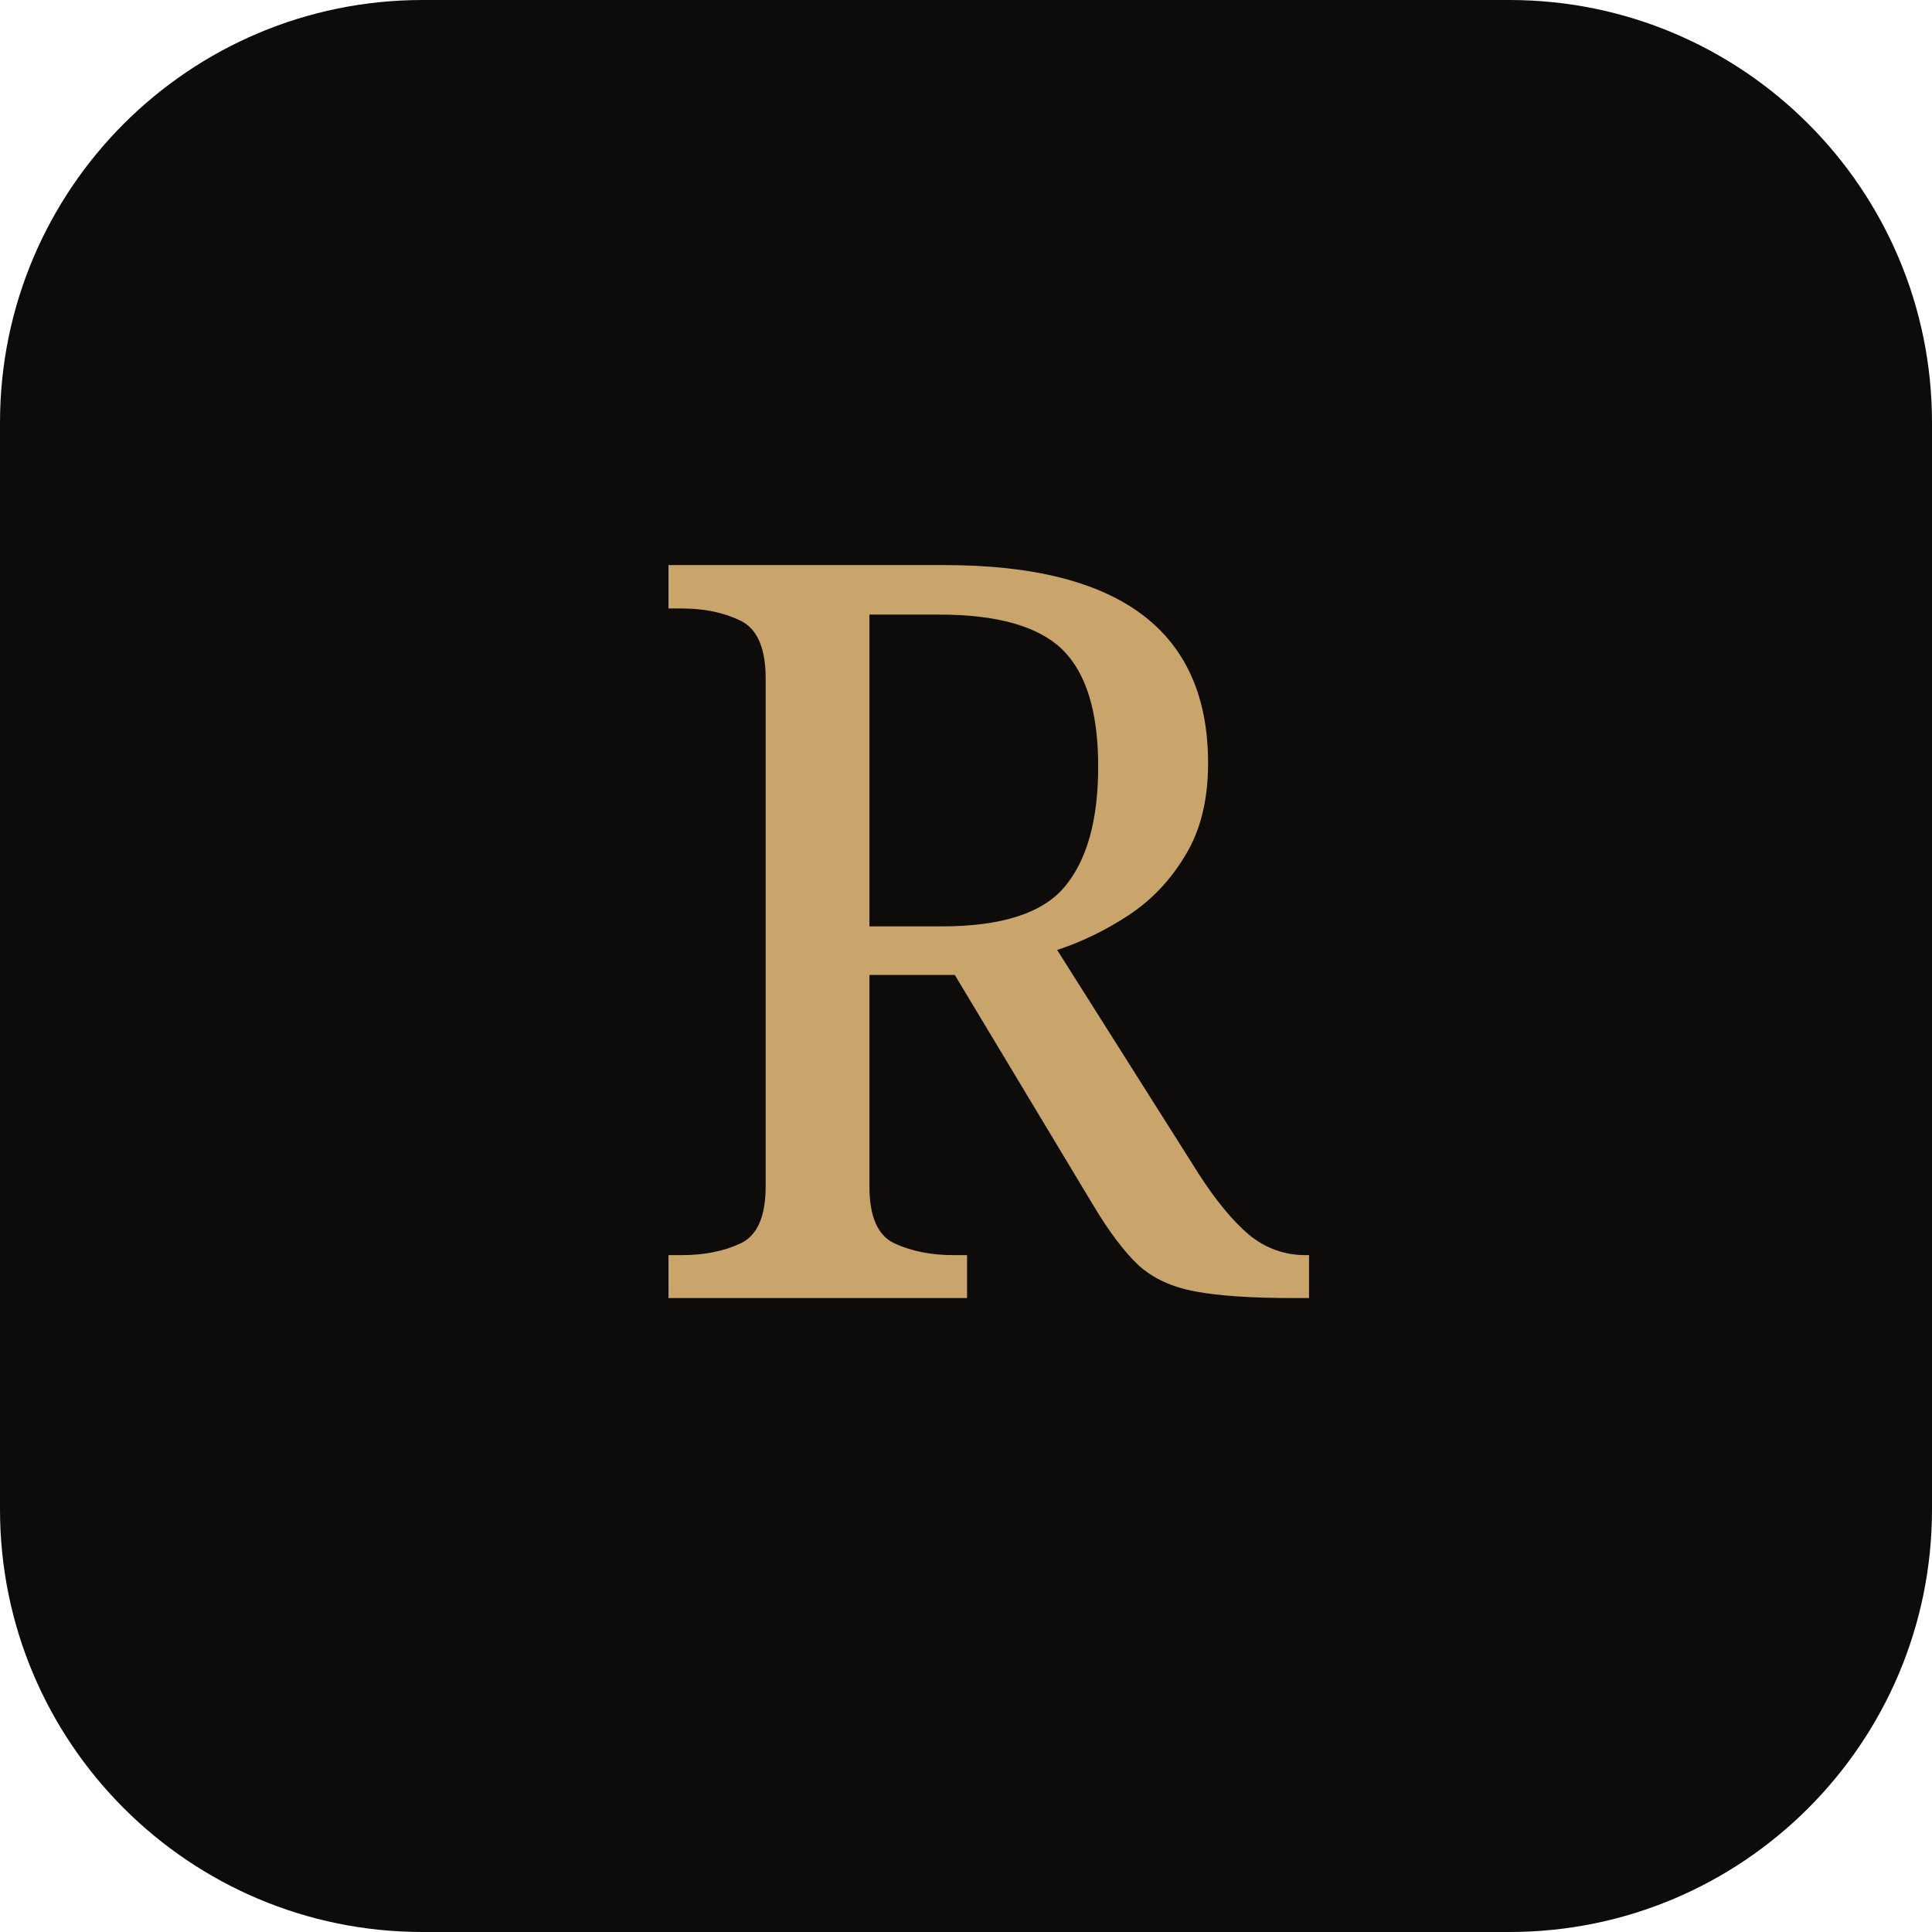
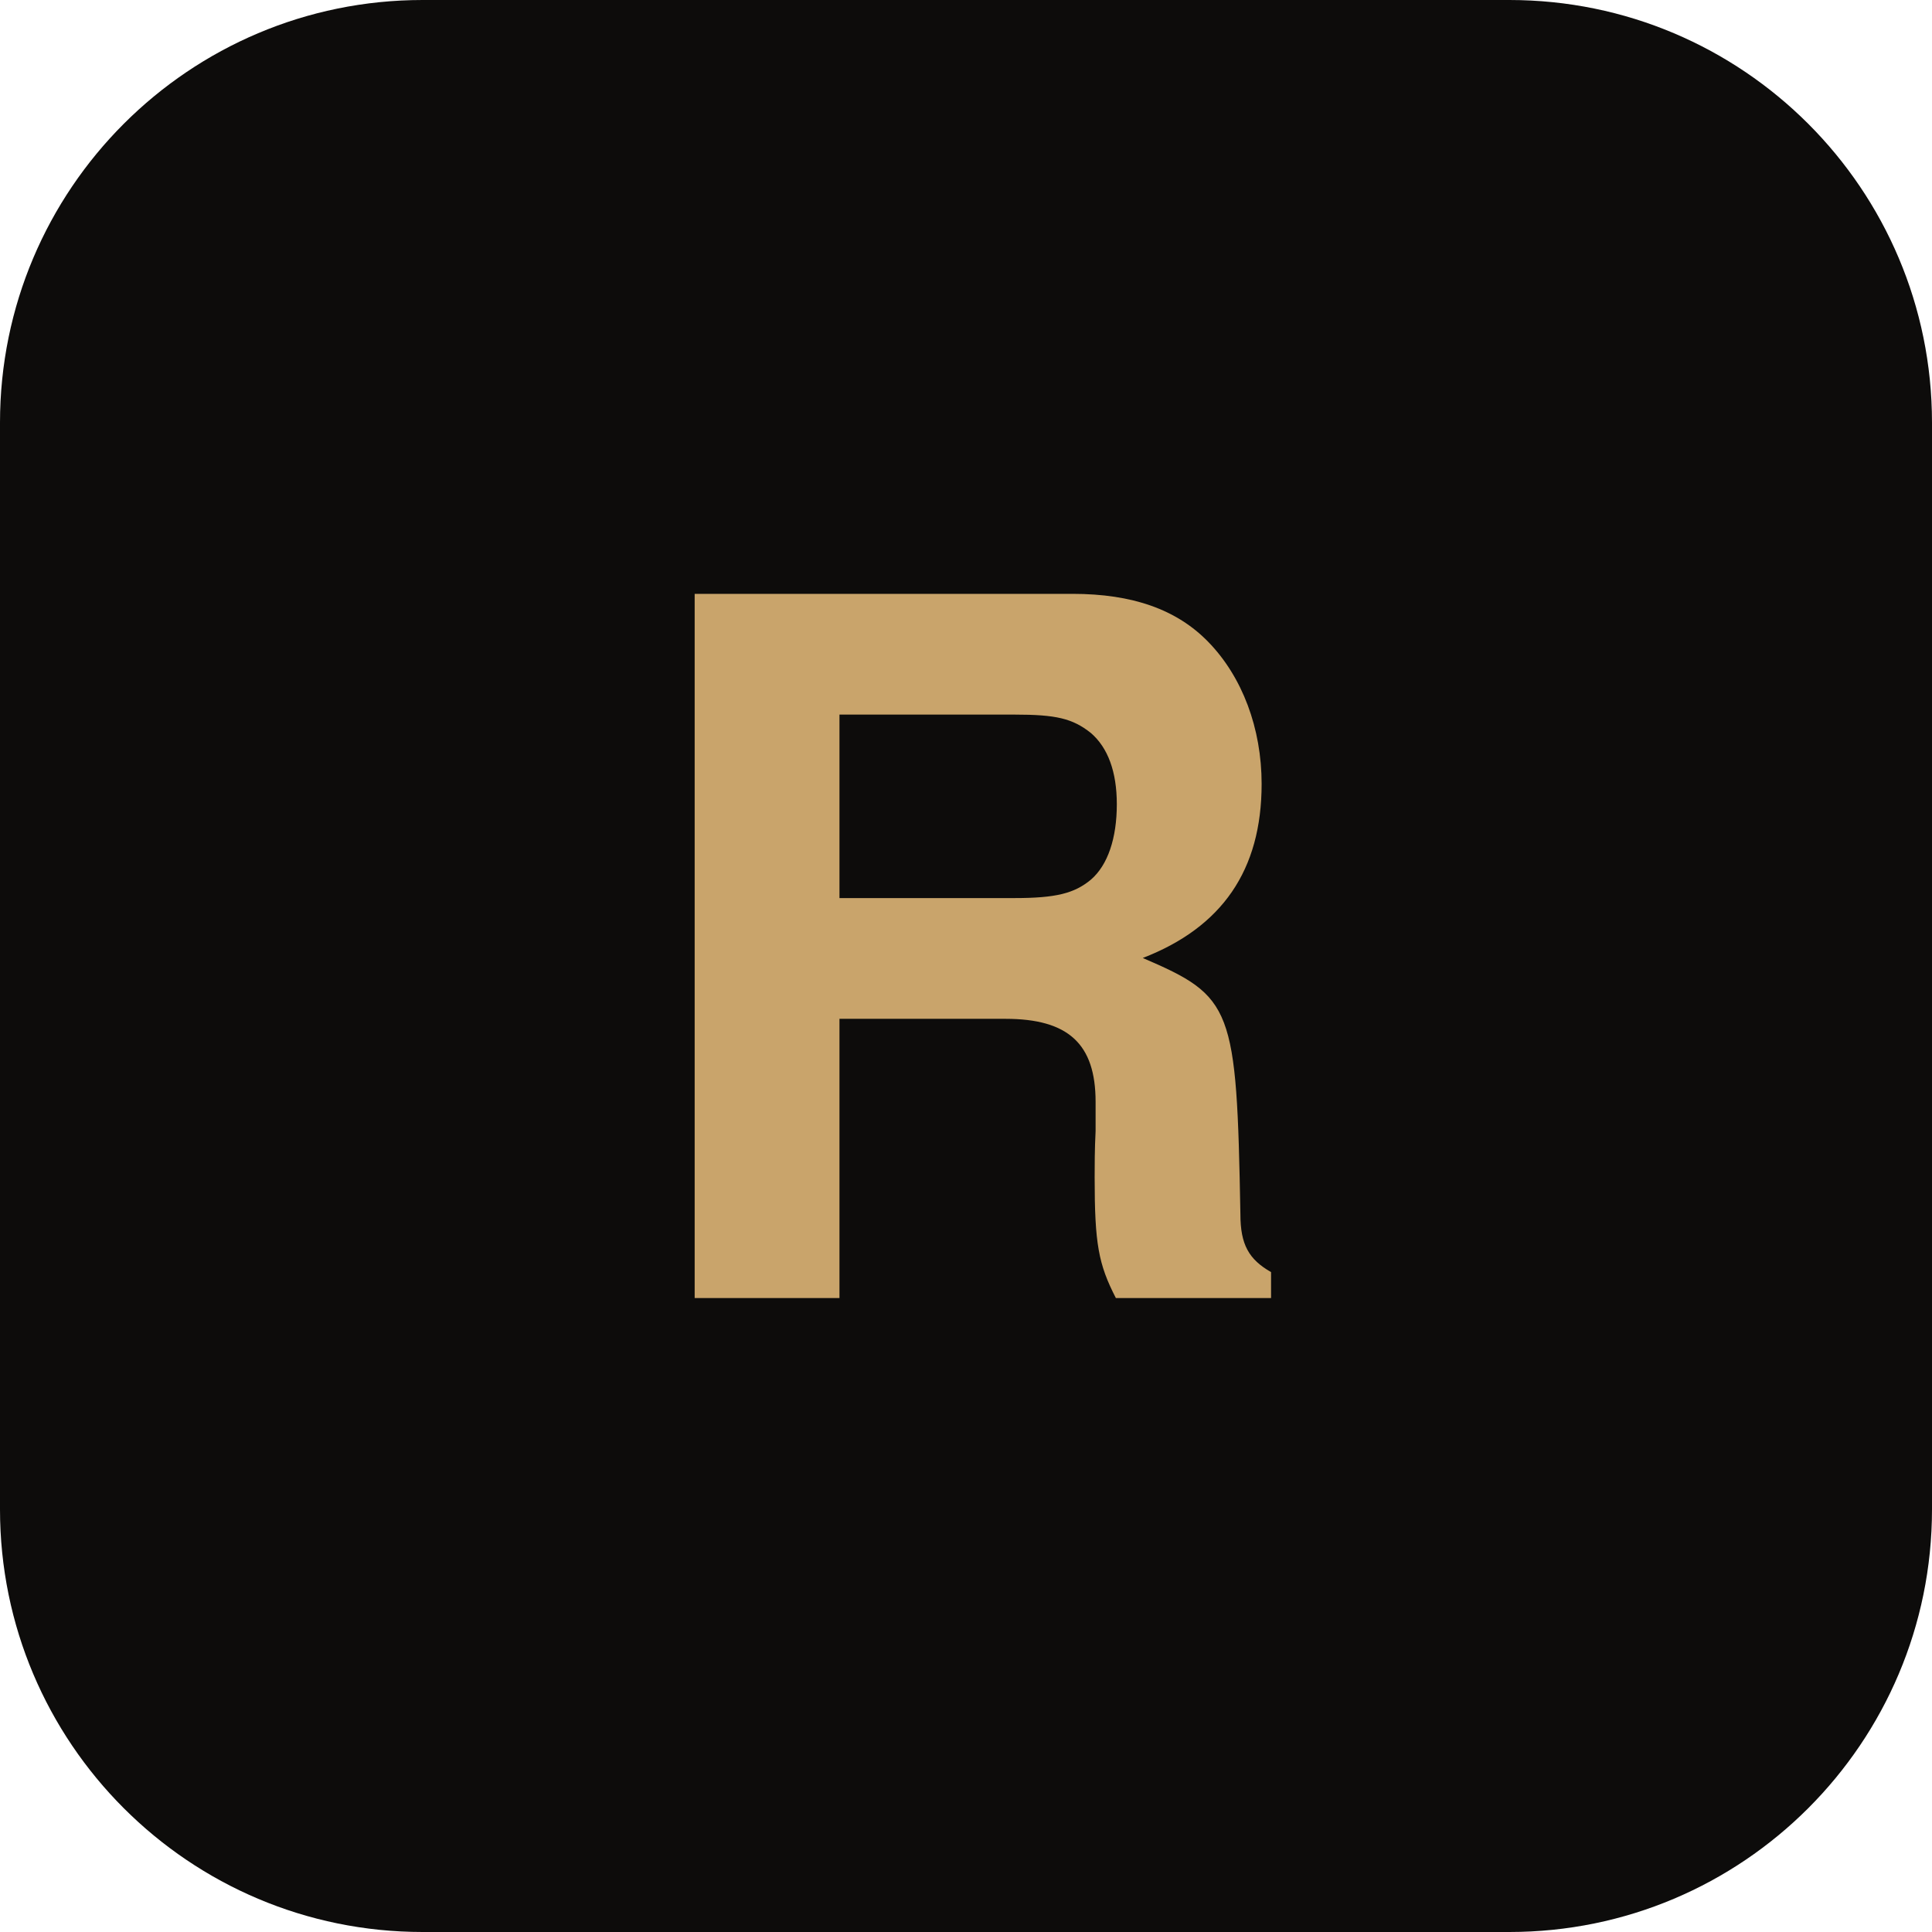
<svg xmlns="http://www.w3.org/2000/svg" viewBox="0 0 64 64">
  <rect width="64" height="64" rx="14" fill="#0d0c0b" />
-   <text x="32" y="43" text-anchor="middle" font-family="Georgia, serif" font-size="34" fill="#c9a46b">R</text>
+   <text x="32" y="43" text-anchor="middle" font-family="Helvetica, Arial, sans-serif" font-weight="600" font-size="32" fill="#c9a46b">R</text>
</svg>
